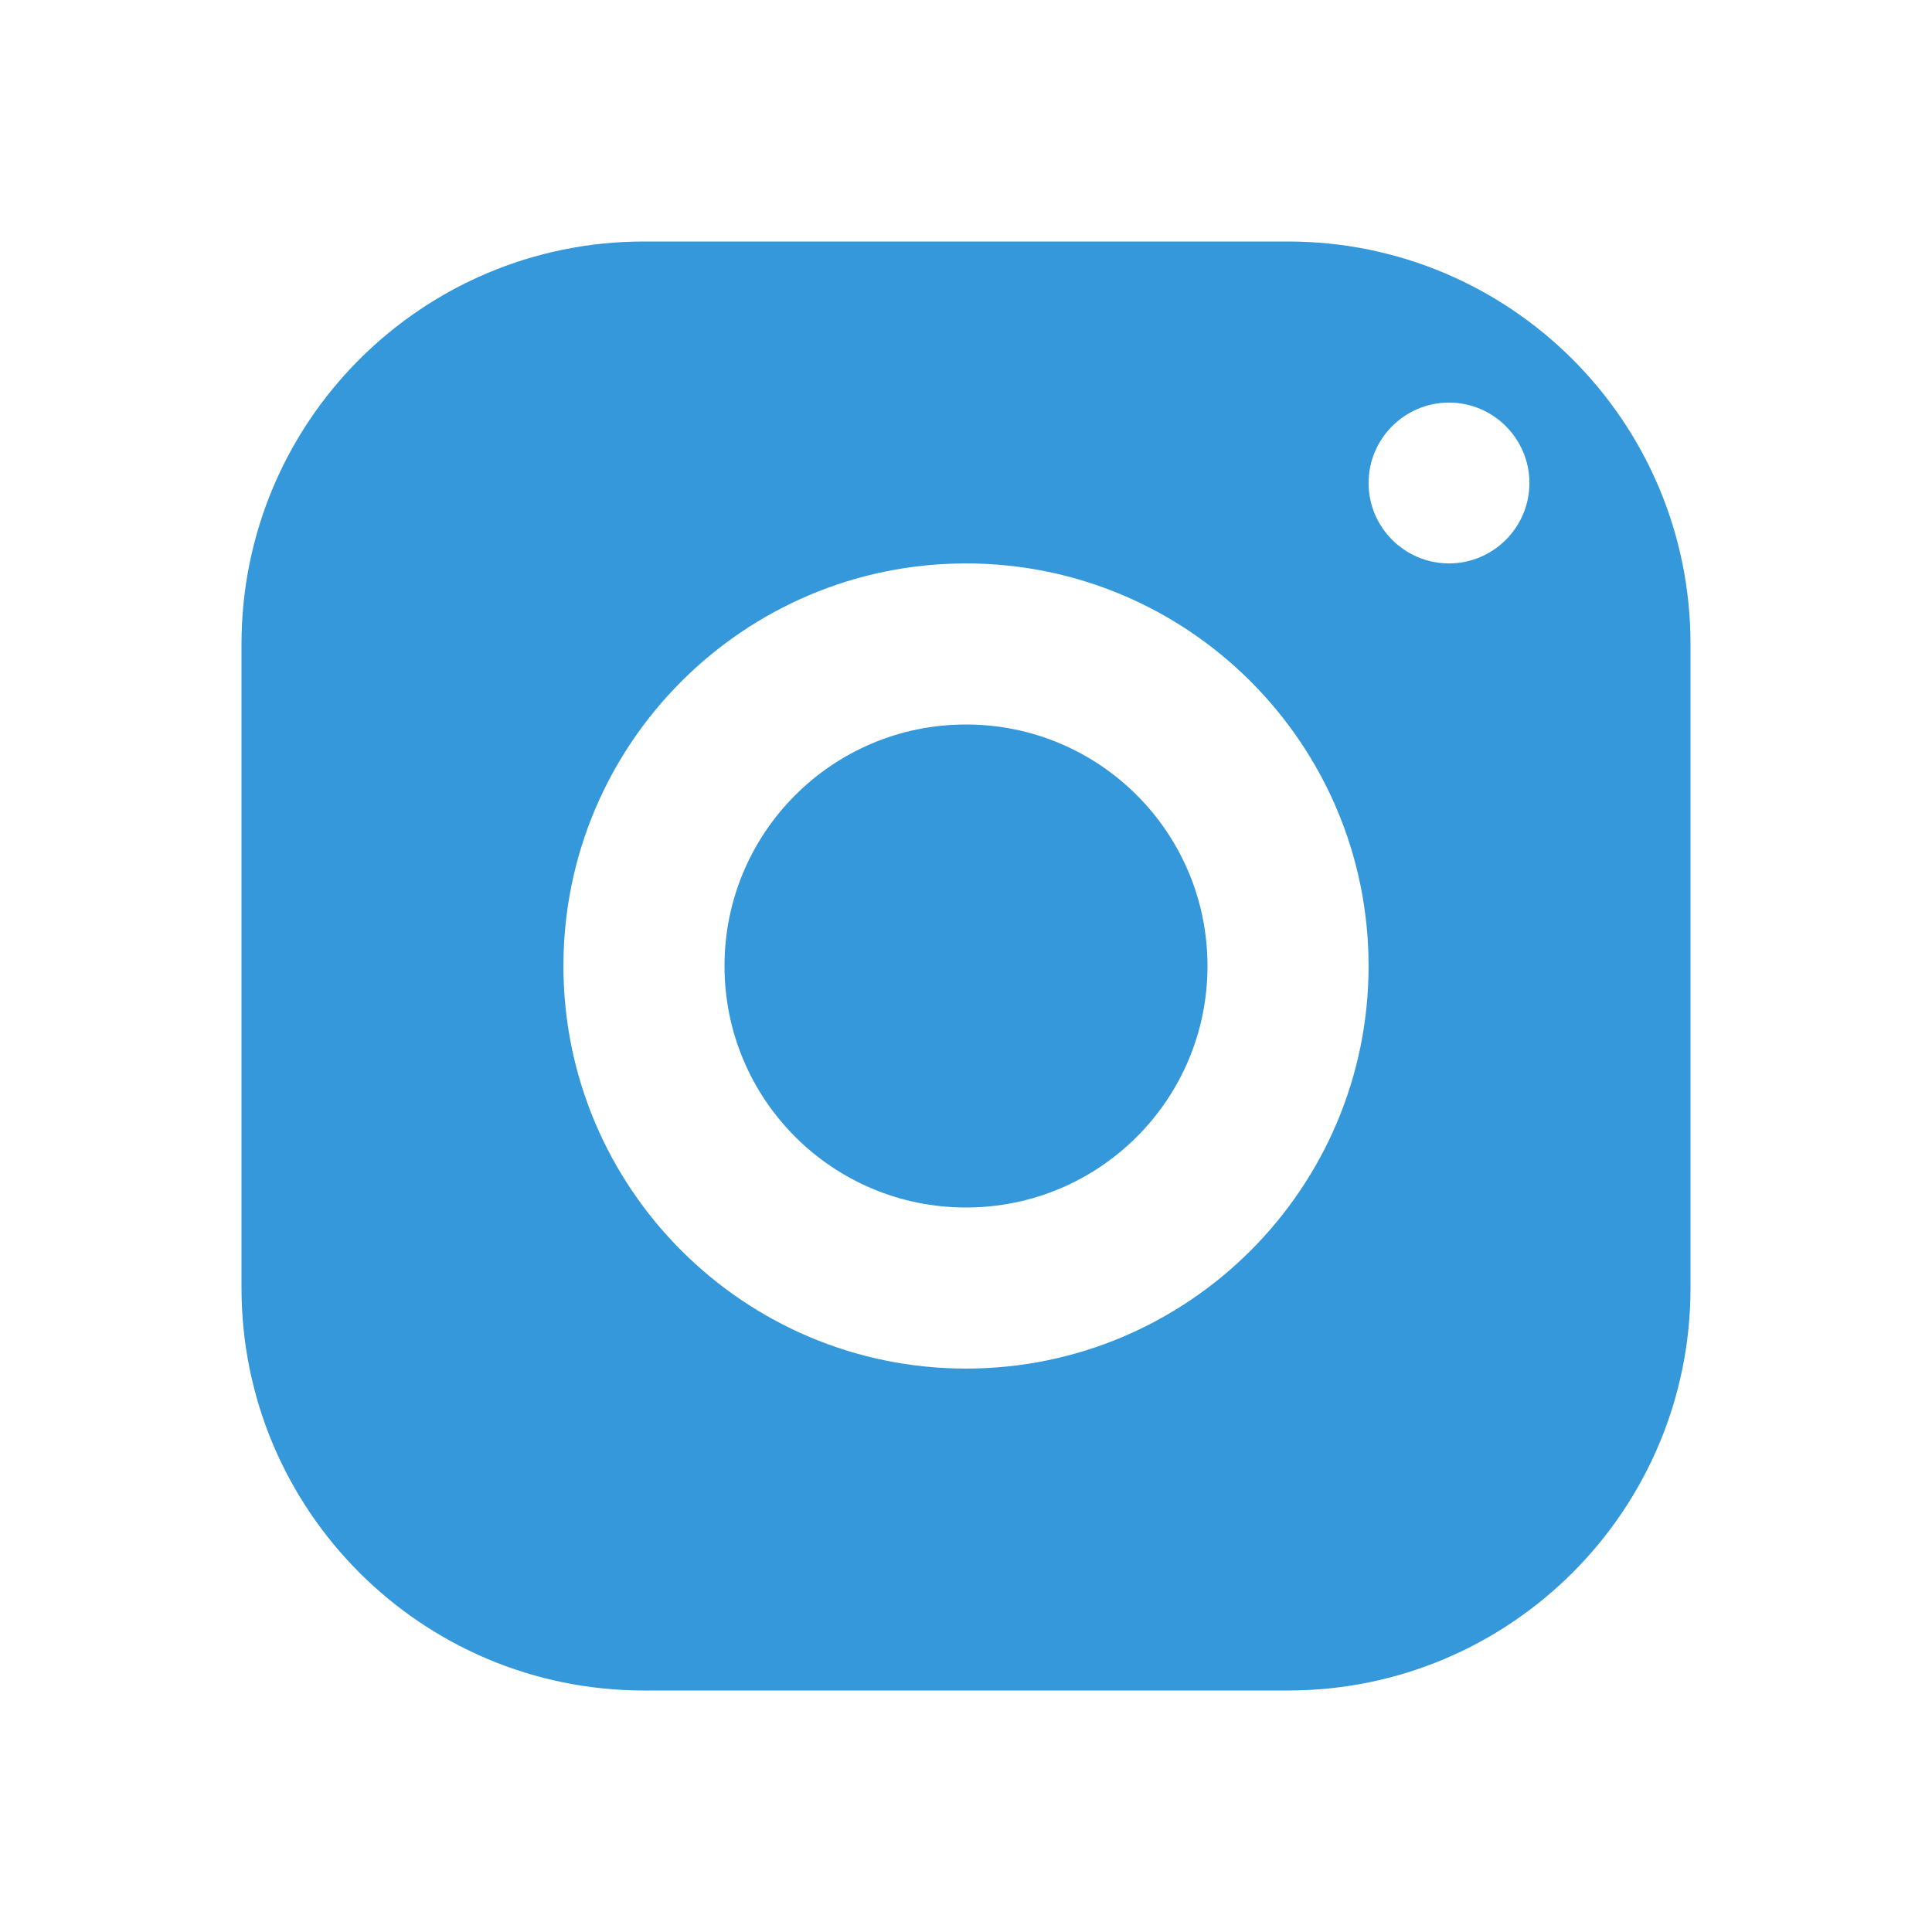
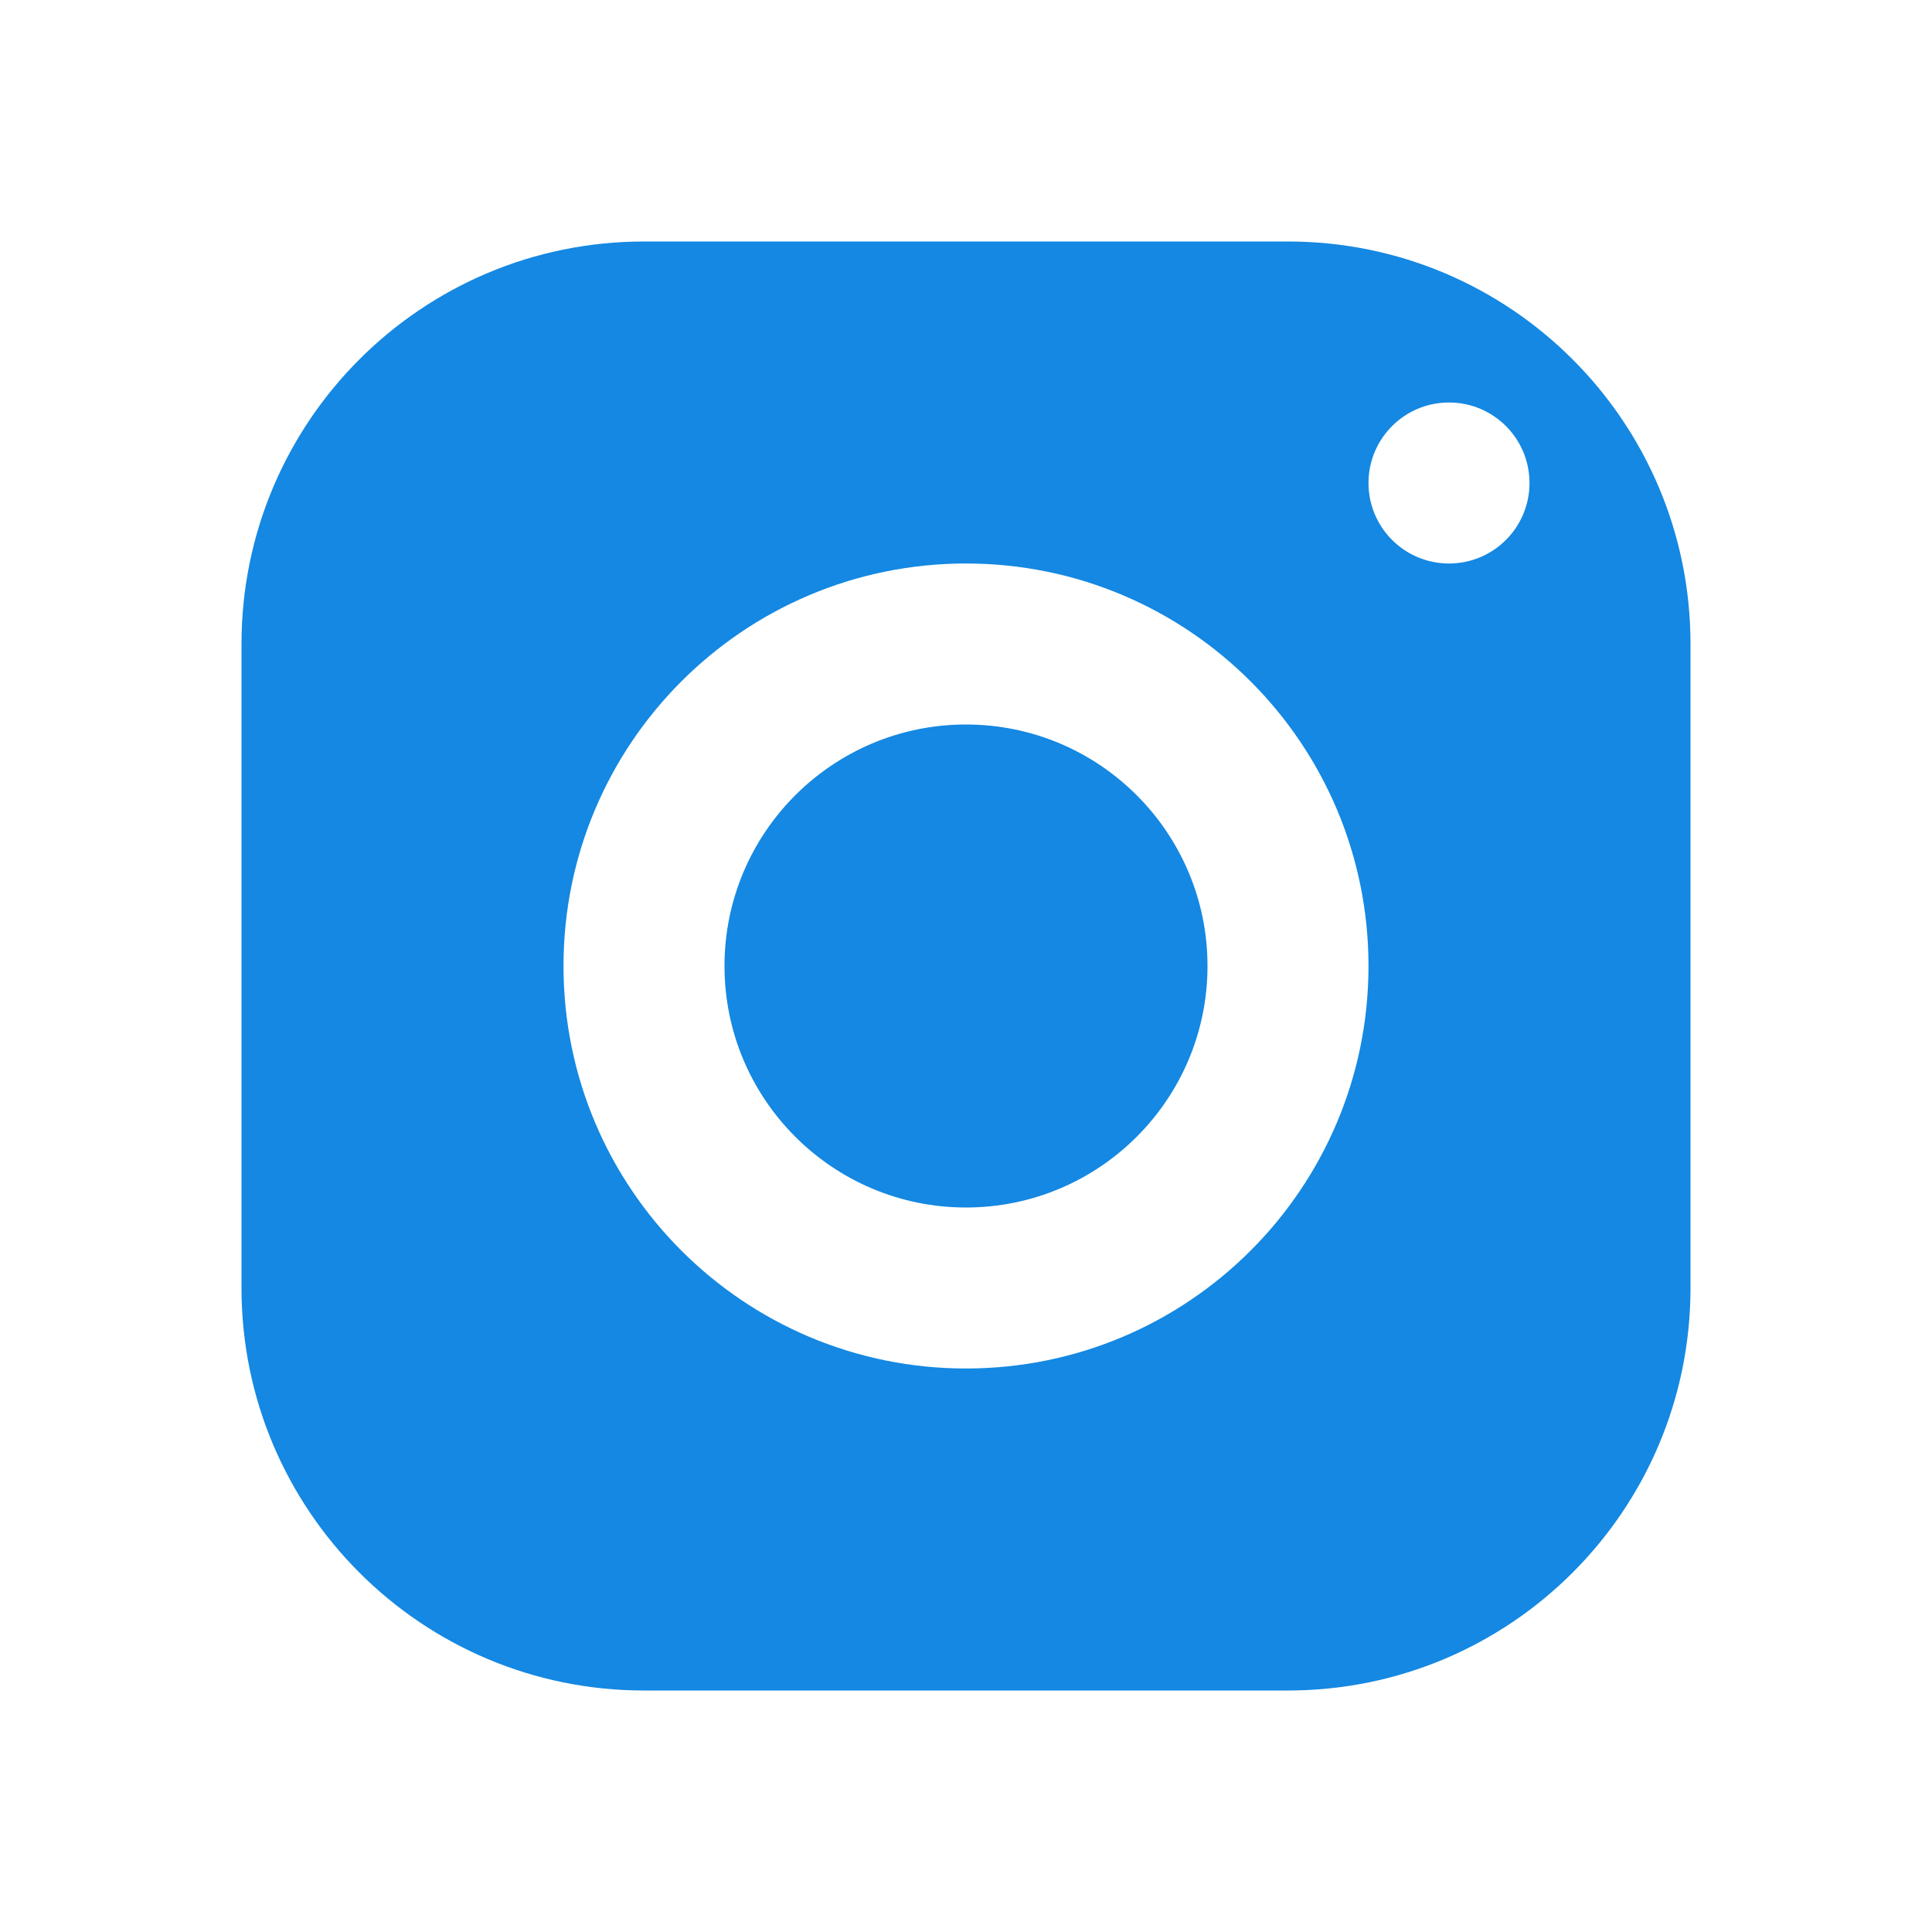
- <svg xmlns="http://www.w3.org/2000/svg" width="32pt" height="32pt" viewBox="0 0 32 32" version="1.1">
-   <g id="surface5872659">
-     <path style=" stroke:none;fill-rule:nonzero;fill:rgb(20.392%,59.608%,85.882%);fill-opacity:1;" d="M 10.668 4 C 6.984 4 4 6.984 4 10.668 L 4 21.332 C 4 25.016 6.984 28 10.668 28 L 21.332 28 C 25.016 28 28 25.016 28 21.332 L 28 10.668 C 28 6.984 25.016 4 21.332 4 Z M 24 6.668 C 24.734 6.668 25.332 7.266 25.332 8 C 25.332 8.734 24.734 9.332 24 9.332 C 23.266 9.332 22.668 8.734 22.668 8 C 22.668 7.266 23.266 6.668 24 6.668 Z M 16 9.332 C 19.68 9.332 22.668 12.32 22.668 16 C 22.668 19.68 19.68 22.668 16 22.668 C 12.32 22.668 9.332 19.68 9.332 16 C 9.332 12.32 12.32 9.332 16 9.332 Z M 16 12 C 13.789 12 12 13.789 12 16 C 12 18.211 13.789 20 16 20 C 18.211 20 20 18.211 20 16 C 20 13.789 18.211 12 16 12 Z M 16 12 " />
+ <svg xmlns="http://www.w3.org/2000/svg" width="48pt" height="48pt" viewBox="0 0 48 48" version="1.1">
+   <g id="surface1170117">
+     <path style=" stroke:none;fill-rule:nonzero;fill:rgb(7.843%,53.333%,88.627%);fill-opacity:1;" d="M 16 6 C 10.477 6 6 10.477 6 16 L 6 32 C 6 37.523 10.477 42 16 42 L 32 42 C 37.523 42 42 37.523 42 32 L 42 16 C 42 10.477 37.523 6 32 6 Z M 36 10 C 37.105 10 38 10.895 38 12 C 38 13.105 37.105 14 36 14 C 34.895 14 34 13.105 34 12 C 34 10.895 34.895 10 36 10 Z M 24 14 C 29.523 14 34 18.477 34 24 C 34 29.523 29.523 34 24 34 C 18.477 34 14 29.523 14 24 C 14 18.477 18.477 14 24 14 Z M 24 18 C 20.688 18 18 20.688 18 24 C 18 27.312 20.688 30 24 30 C 27.312 30 30 27.312 30 24 C 30 20.688 27.312 18 24 18 Z M 24 18 " />
  </g>
</svg>
